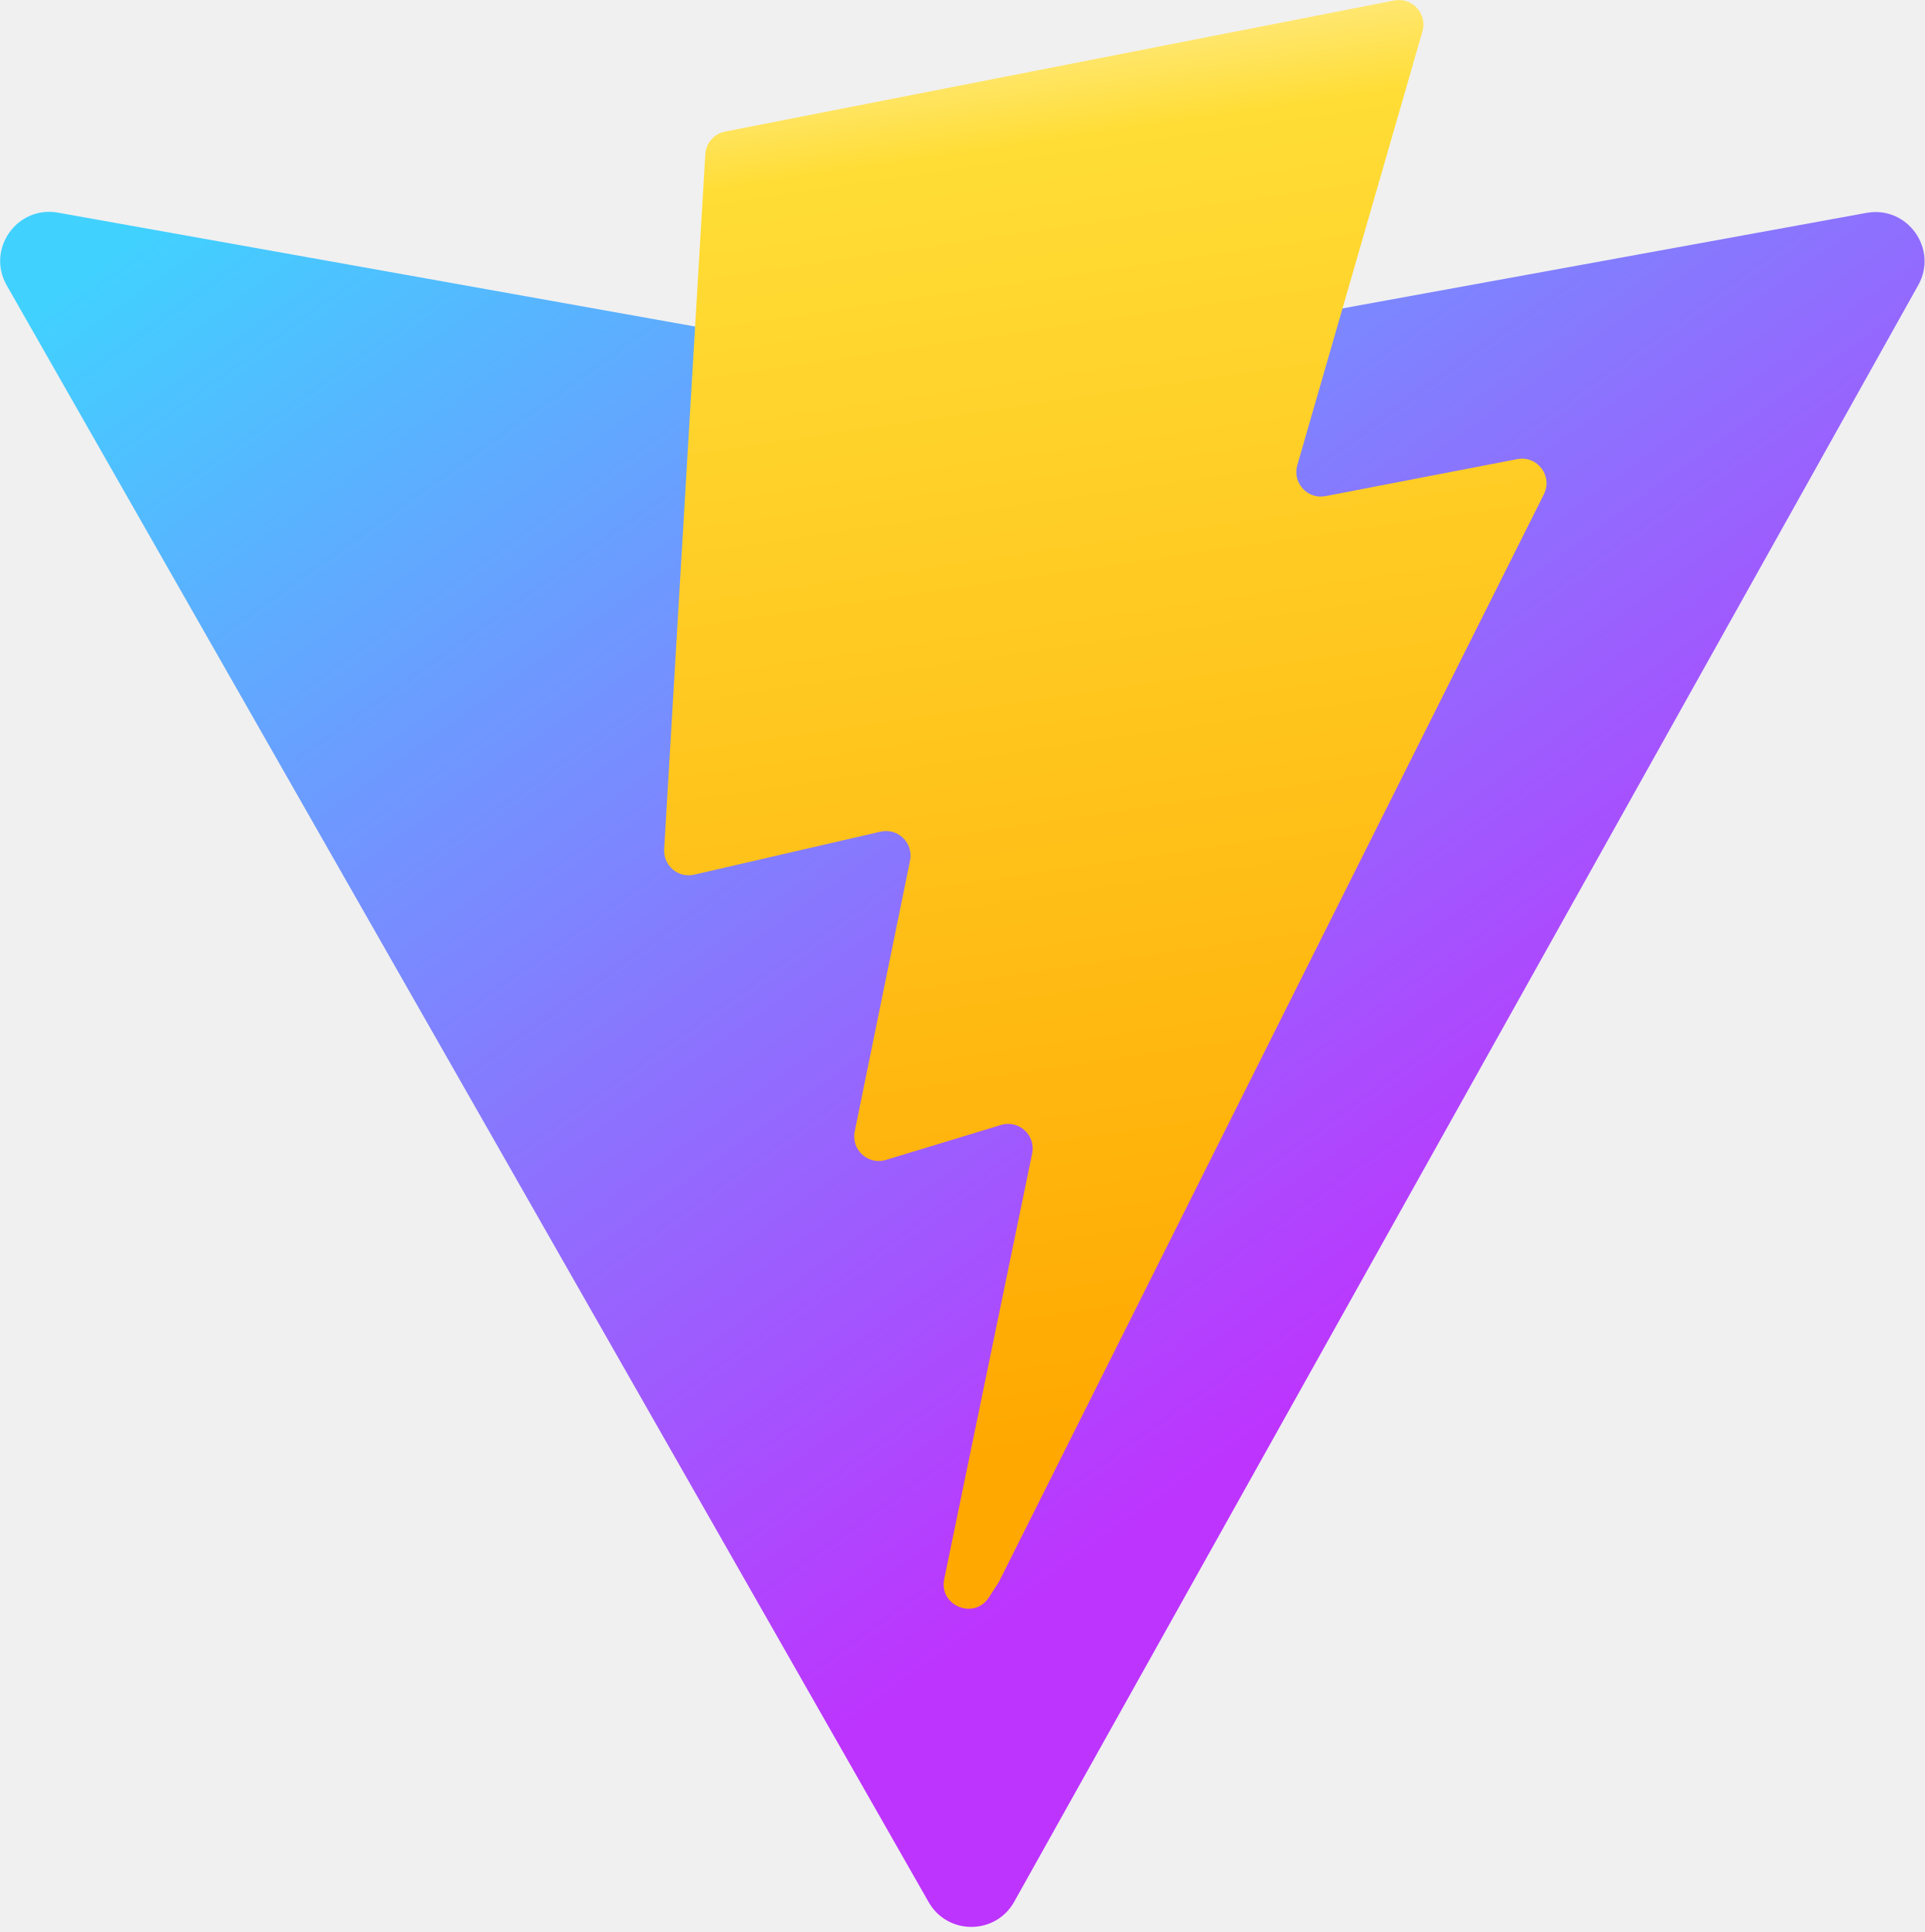
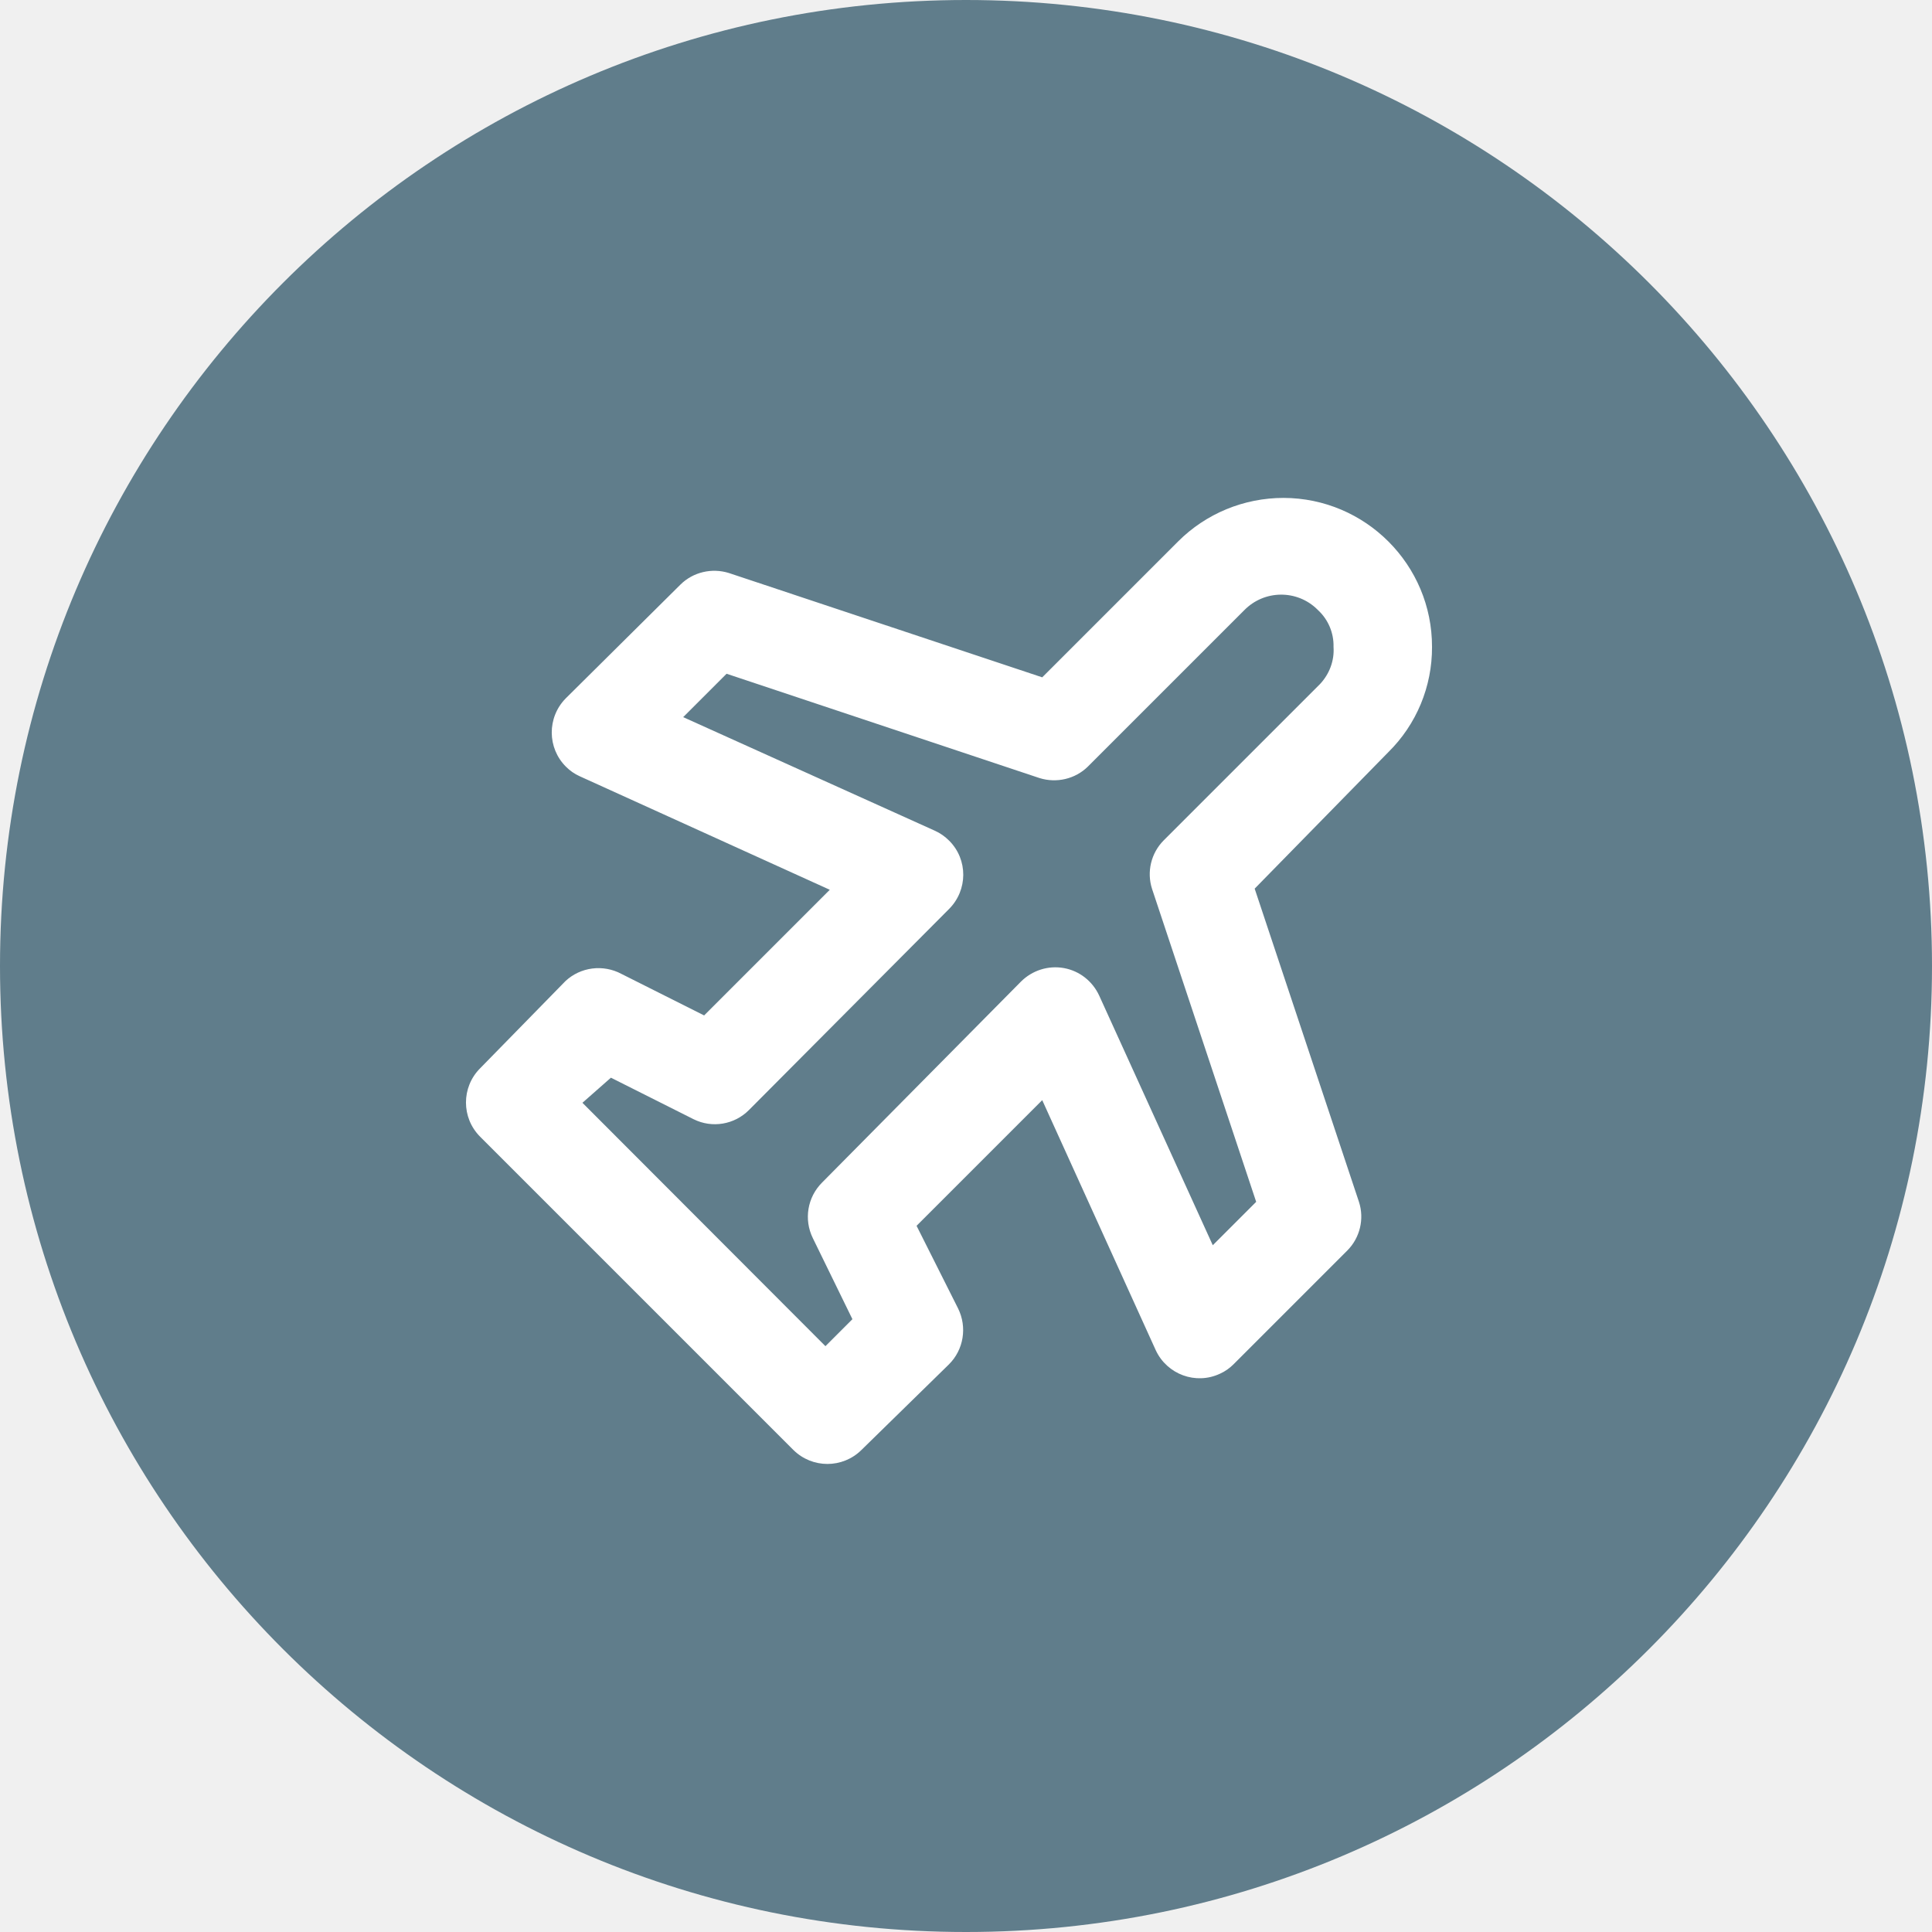
- <svg xmlns="http://www.w3.org/2000/svg" aria-hidden="true" role="img" class="iconify iconify--logos" width="31.88" height="32" preserveAspectRatio="xMidYMid meet" viewBox="0 0 256 257">
-   <defs>
-     <linearGradient id="IconifyId1813088fe1fbc01fb466" x1="-.828%" x2="57.636%" y1="7.652%" y2="78.411%">
-       <stop offset="0%" stop-color="#41D1FF" />
-       <stop offset="100%" stop-color="#BD34FE" />
-     </linearGradient>
-     <linearGradient id="IconifyId1813088fe1fbc01fb467" x1="43.376%" x2="50.316%" y1="2.242%" y2="89.03%">
-       <stop offset="0%" stop-color="#FFEA83" />
-       <stop offset="8.333%" stop-color="#FFDD35" />
-       <stop offset="100%" stop-color="#FFA800" />
-     </linearGradient>
-   </defs>
-   <path fill="url(#IconifyId1813088fe1fbc01fb466)" d="M255.153 37.938L134.897 252.976c-2.483 4.44-8.862 4.466-11.382.048L.875 37.958c-2.746-4.814 1.371-10.646 6.827-9.67l120.385 21.517a6.537 6.537 0 0 0 2.322-.004l117.867-21.483c5.438-.991 9.574 4.796 6.877 9.62Z" />
-   <path fill="url(#IconifyId1813088fe1fbc01fb467)" d="M185.432.063L96.44 17.501a3.268 3.268 0 0 0-2.634 3.014l-5.474 92.456a3.268 3.268 0 0 0 3.997 3.378l24.777-5.718c2.318-.535 4.413 1.507 3.936 3.838l-7.361 36.047c-.495 2.426 1.782 4.5 4.151 3.78l15.304-4.649c2.372-.72 4.652 1.36 4.15 3.788l-11.698 56.621c-.732 3.542 3.979 5.473 5.943 2.437l1.313-2.028l72.516-144.72c1.215-2.423-.88-5.186-3.54-4.672l-25.505 4.922c-2.396.462-4.435-1.77-3.759-4.114l16.646-57.705c.677-2.35-1.37-4.583-3.769-4.113Z" />
+ <svg xmlns="http://www.w3.org/2000/svg" width="800px" height="800px" viewBox="0 0 1024 1024">
+   <circle cx="512" cy="512" r="512" style="fill:#607d8b" />
+   <path d="M759 342.9c.1-43.5-35.2-78.9-78.7-79-21 0-41.1 8.3-55.9 23.1l-72 72-166.1-55.3c-9-2.8-18.9-.5-25.6 6.1l-60.9 60.4c-9.9 10.1-9.8 26.3.2 36.2 2.1 2.1 4.5 3.8 7.2 5l132.6 60.2-66.6 66.6-43.8-22c-9.7-5.2-21.7-3.7-29.7 3.8l-45.3 46.3c-9.9 10-9.9 26.1 0 36.1l166.1 166.1c10 9.9 26.1 9.9 36.1 0l46.3-45.3c7.9-7.8 9.8-19.8 4.9-29.7l-22-43.8 66.6-66.6 60.2 132.6c6 12.8 21.2 18.4 34 12.4 2.7-1.2 5.1-2.9 7.2-5l60.4-60.4c6.6-6.7 9-16.6 6.1-25.6L665 471l70.9-72.4c14.9-14.7 23.2-34.8 23.1-55.7zm-59.4 19.7-82.9 82.9c-6.6 6.7-9 16.6-6.1 25.6L665.8 637l-23 23-60.2-132.3c-3.5-7.6-10.4-13.1-18.7-14.6-8.3-1.5-16.8 1.2-22.8 7.2L435.7 626.8c-7.8 7.8-9.7 19.6-4.9 29.4l21 43-14.3 14.3-128.8-129 15.1-13.3 43.8 22c9.8 4.9 21.7 2.9 29.4-4.9l106-106.5c10-10 10.1-26.2.1-36.2-2.2-2.2-4.7-4-7.6-5.3l-133.4-60.2 23-23L551 412.4c9 2.8 18.9.5 25.6-6.1l82.9-82.9c10.6-10.8 27.9-11 38.7-.4l.4.4c5.4 5 8.4 12.1 8.2 19.5.5 7.3-2.2 14.4-7.2 19.7z" style="fill:#fff" />
</svg>
